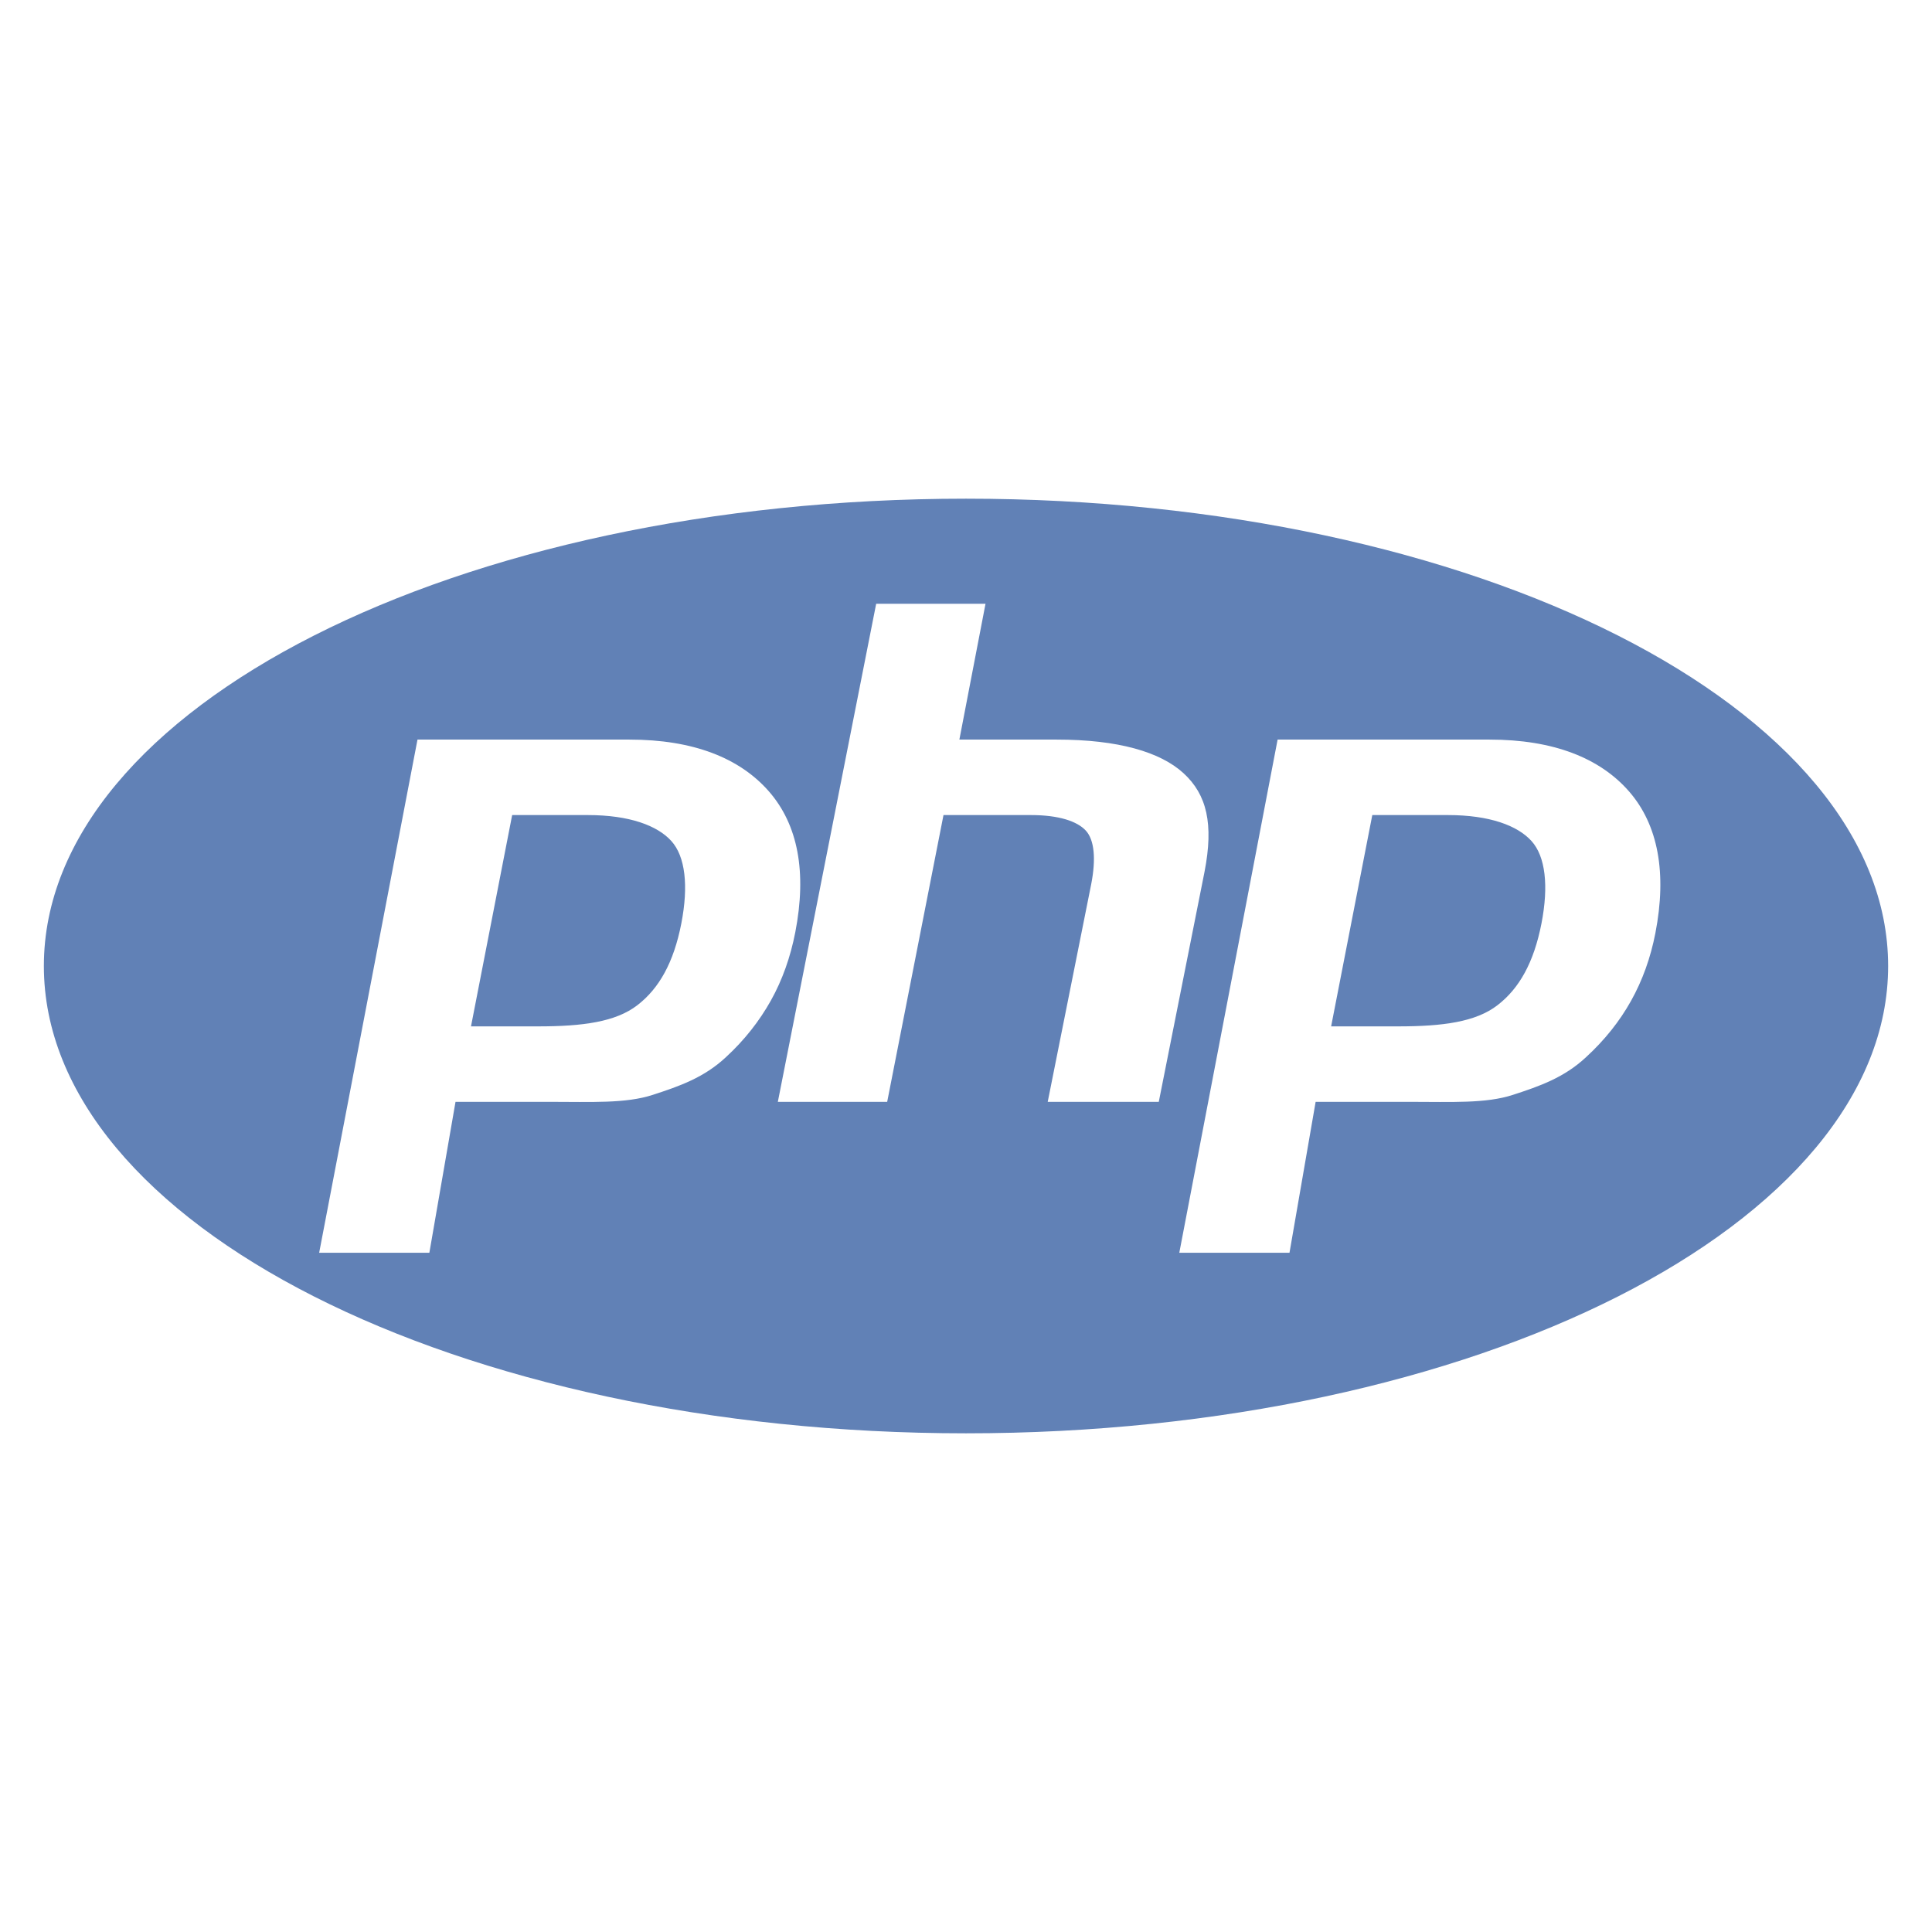
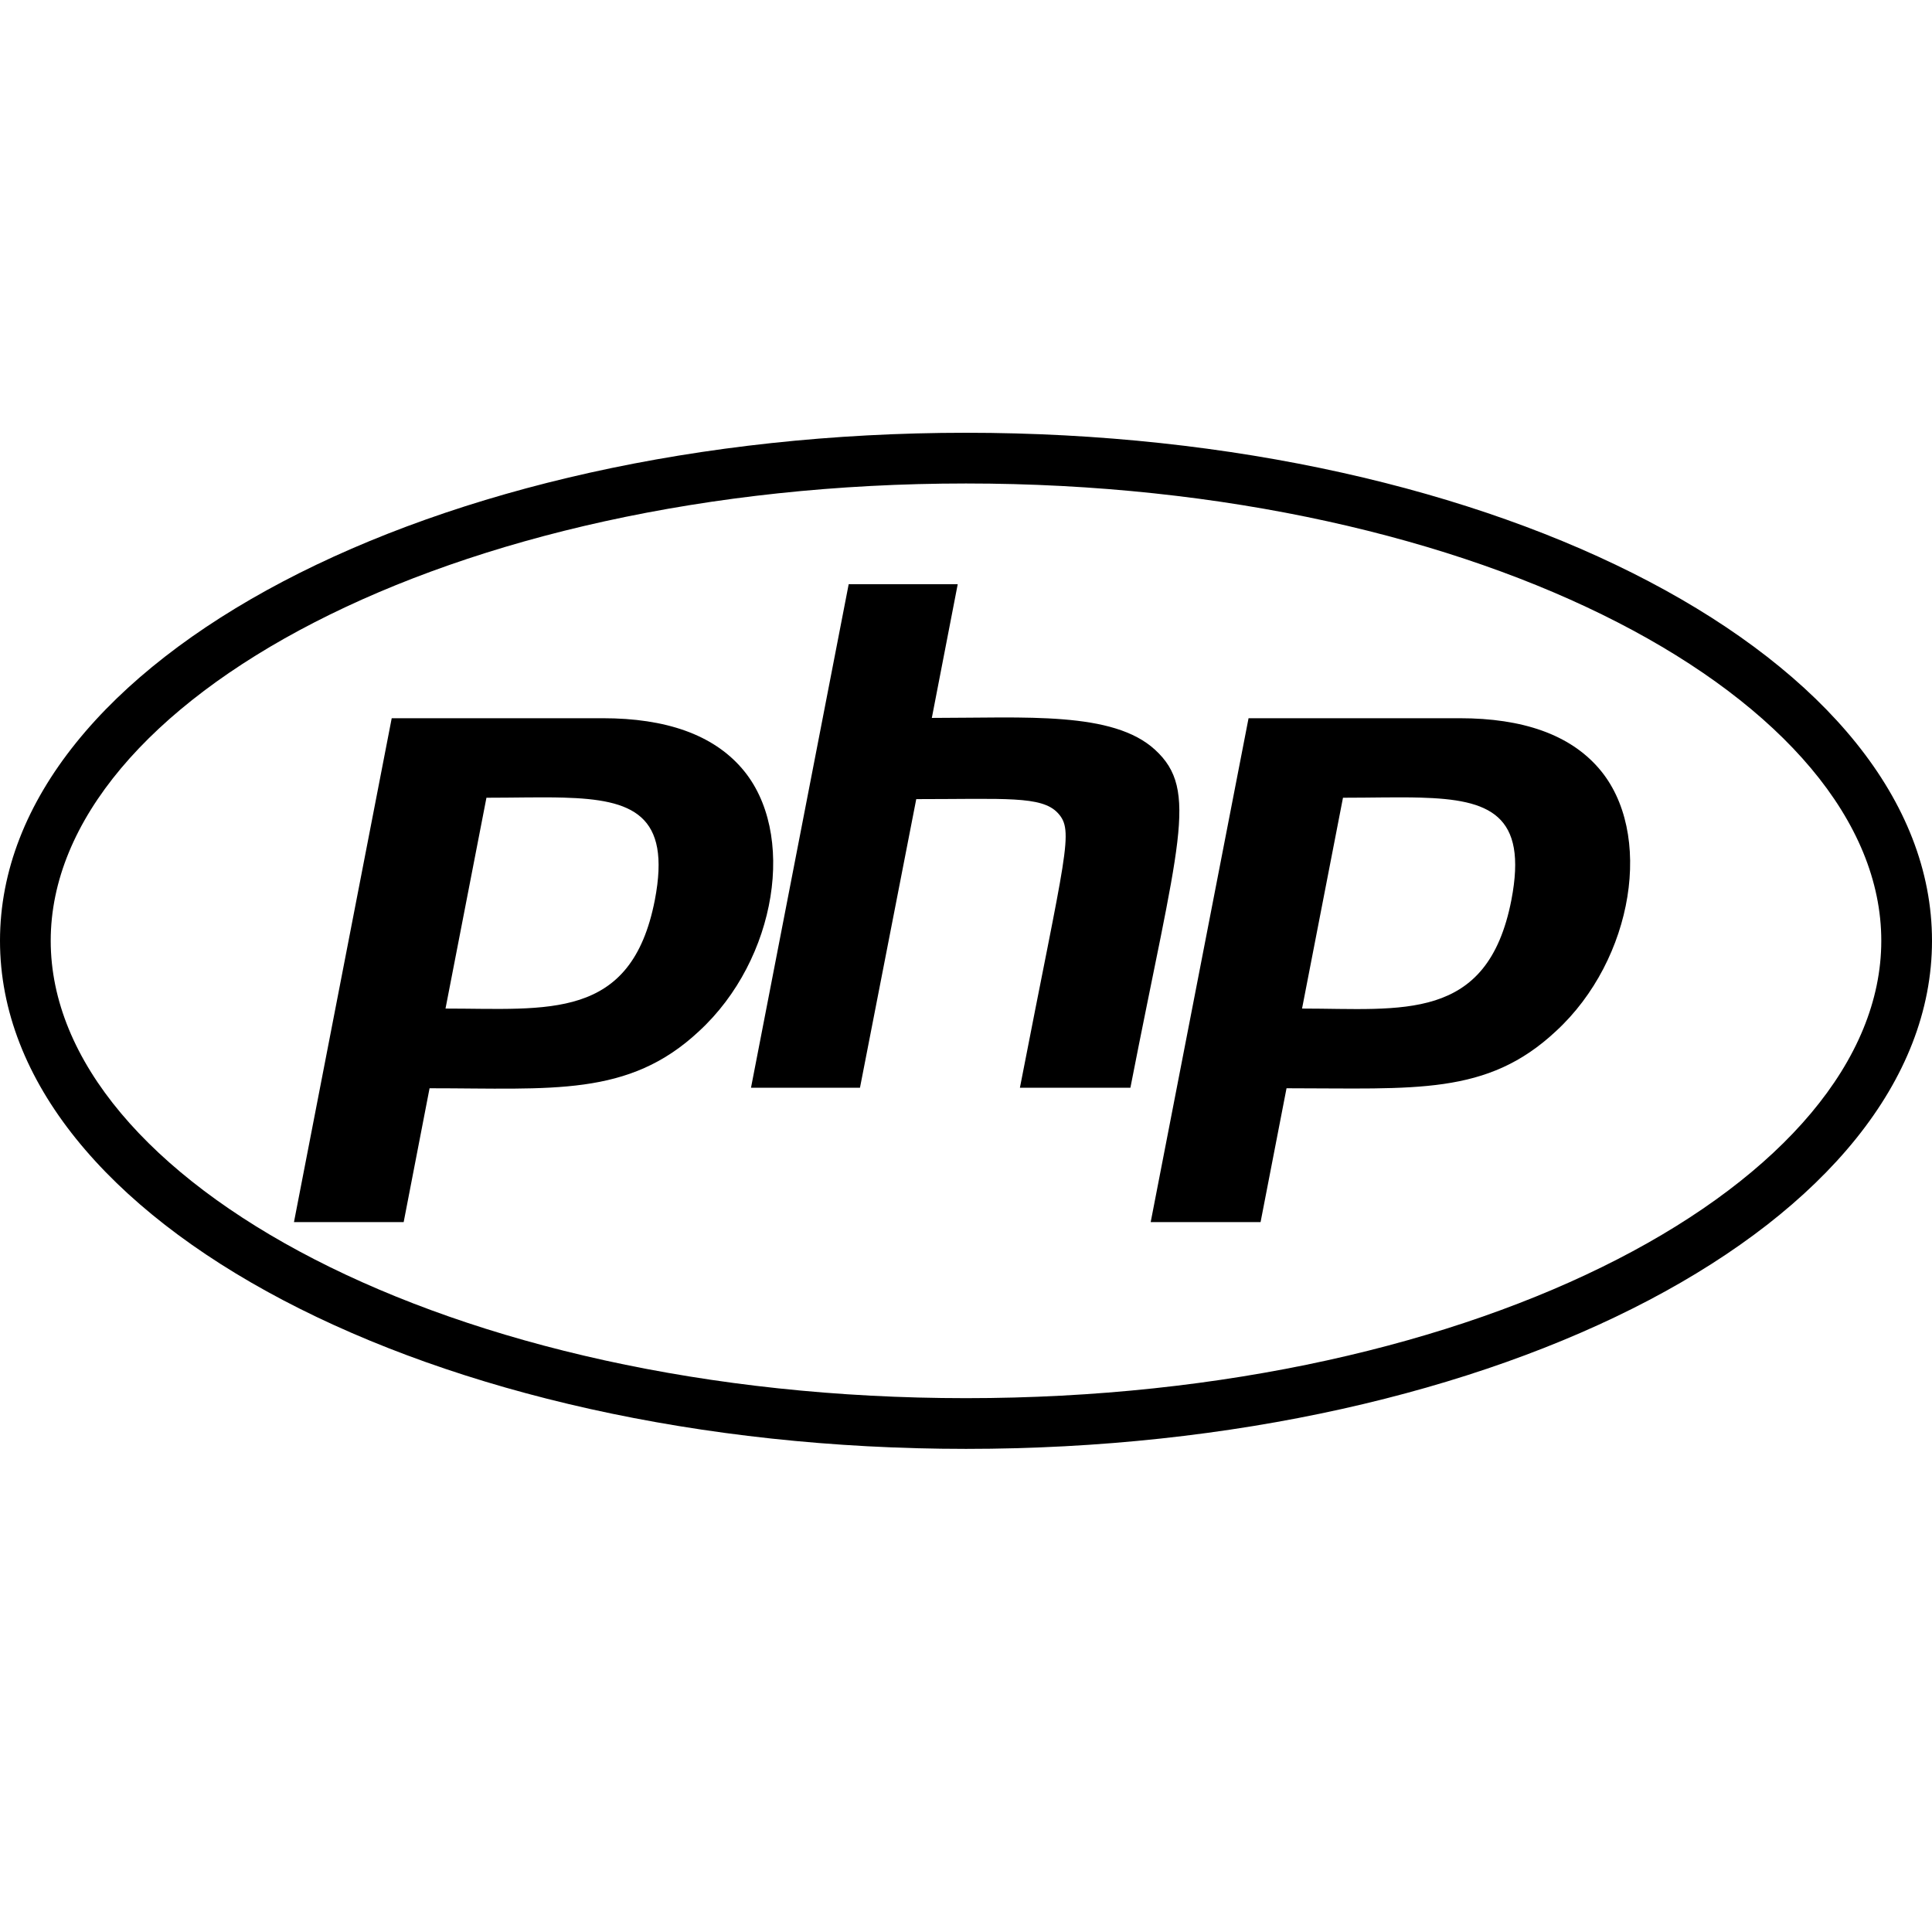
- <svg xmlns="http://www.w3.org/2000/svg" viewBox="0 0 128 128" id="php">
-   <path fill="#6181B6" d="M64 33.039c-33.74 0-61.094 13.862-61.094 30.961s27.354 30.961 61.094 30.961 61.094-13.862 61.094-30.961-27.354-30.961-61.094-30.961zm-15.897 36.993c-1.458 1.364-3.077 1.927-4.86 2.507-1.783.581-4.052.461-6.811.461h-6.253l-1.733 10h-7.301l6.515-34h14.04c4.224 0 7.305 1.215 9.242 3.432 1.937 2.217 2.519 5.364 1.747 9.337-.319 1.637-.856 3.159-1.614 4.515-.759 1.357-1.75 2.624-2.972 3.748zm21.311 2.968l2.881-14.42c.328-1.688.208-2.942-.361-3.555-.57-.614-1.782-1.025-3.635-1.025h-5.79l-3.731 19h-7.244l6.515-33h7.244l-1.732 9h6.453c4.061 0 6.861.815 8.402 2.231s2.003 3.356 1.387 6.528l-3.031 15.241h-7.358zm40.259-11.178c-.318 1.637-.856 3.133-1.613 4.488-.758 1.357-1.748 2.598-2.971 3.722-1.458 1.364-3.078 1.927-4.86 2.507-1.782.581-4.053.461-6.812.461h-6.253l-1.732 10h-7.301l6.514-34h14.041c4.224 0 7.305 1.215 9.241 3.432 1.935 2.217 2.518 5.418 1.746 9.39zM95.919 54h-5.001l-2.727 14h4.442c2.942 0 5.136-.29 6.576-1.4 1.442-1.108 2.413-2.828 2.918-5.421.484-2.491.264-4.434-.66-5.458-.925-1.024-2.774-1.721-5.548-1.721zM38.934 54h-5.002l-2.727 14h4.441c2.943 0 5.136-.29 6.577-1.4 1.441-1.108 2.413-2.828 2.917-5.421.484-2.491.264-4.434-.66-5.458s-2.772-1.721-5.546-1.721z" />
+ <svg xmlns="http://www.w3.org/2000/svg" fill="#000000" width="800px" height="800px" viewBox="0 0 32 32">
+   <path d="M 16 7.168 C 7.165 7.168 0 10.932 0 15.582 C 0 20.232 7.165 23.998 16 23.998 C 24.835 23.998 32 20.232 32 15.582 C 32 10.932 24.835 7.168 16 7.168 z M 16 8.008 C 24.57 8.008 31.16 11.617 31.16 15.582 C 31.16 19.547 24.565 23.158 16 23.158 C 7.43 23.158 0.84 19.547 0.84 15.582 C 0.84 11.617 7.435 8.008 16 8.008 z M 14.057 9.676 L 12.439 18.016 L 14.244 18.016 L 15.176 13.236 C 16.645 13.236 17.253 13.178 17.52 13.465 C 17.797 13.762 17.655 14.088 16.893 18.016 L 18.723 18.016 C 19.515 13.955 19.865 13.093 19.133 12.42 C 18.436 11.777 16.992 11.891 15.434 11.891 L 15.863 9.676 L 14.057 9.676 z M 6.488 11.896 L 4.869 20.242 L 6.686 20.242 L 7.115 18.025 C 9.148 18.025 10.411 18.173 11.578 17.08 C 12.869 15.893 13.206 13.781 12.285 12.723 C 11.805 12.169 11.032 11.896 9.984 11.896 L 6.488 11.896 z M 20.68 11.896 L 19.059 20.242 L 20.879 20.242 L 21.309 18.025 C 23.446 18.025 24.628 18.149 25.771 17.08 C 27.062 15.893 27.4 13.781 26.479 12.723 C 25.999 12.169 25.226 11.896 24.178 11.896 L 20.68 11.896 z M 9.336 13.211 C 10.471 13.243 11.12 13.483 10.846 14.908 C 10.455 16.912 9.076 16.705 7.379 16.705 L 8.057 13.213 C 8.527 13.213 8.958 13.2 9.336 13.211 z M 23.529 13.211 C 24.666 13.243 25.308 13.483 25.033 14.908 C 24.637 16.941 23.218 16.705 21.566 16.705 L 22.244 13.213 C 22.717 13.213 23.151 13.2 23.529 13.211 z" />
</svg>
